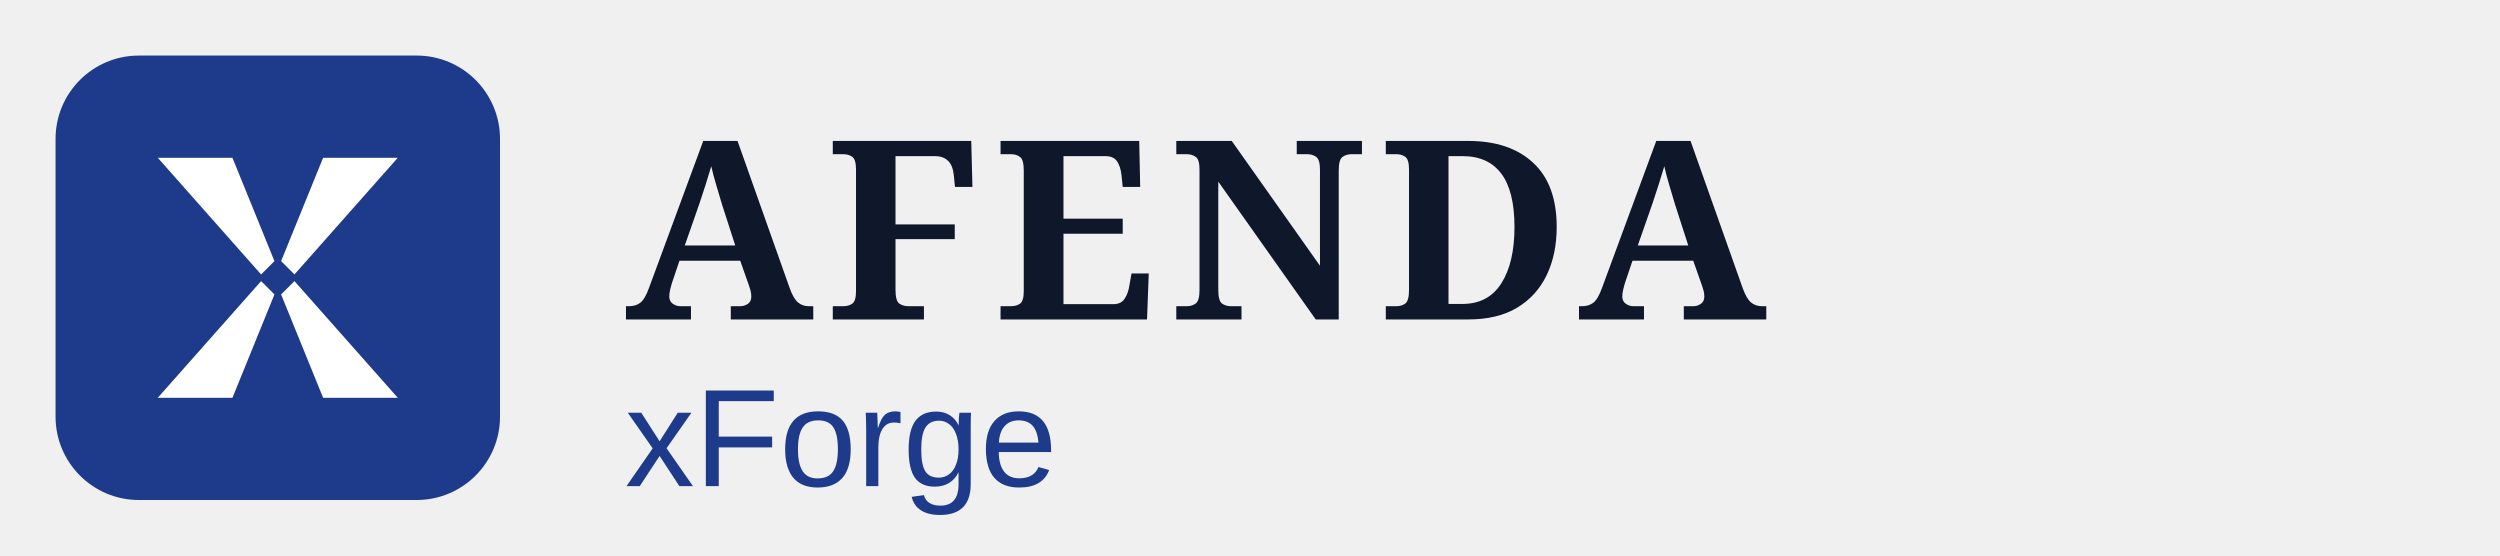
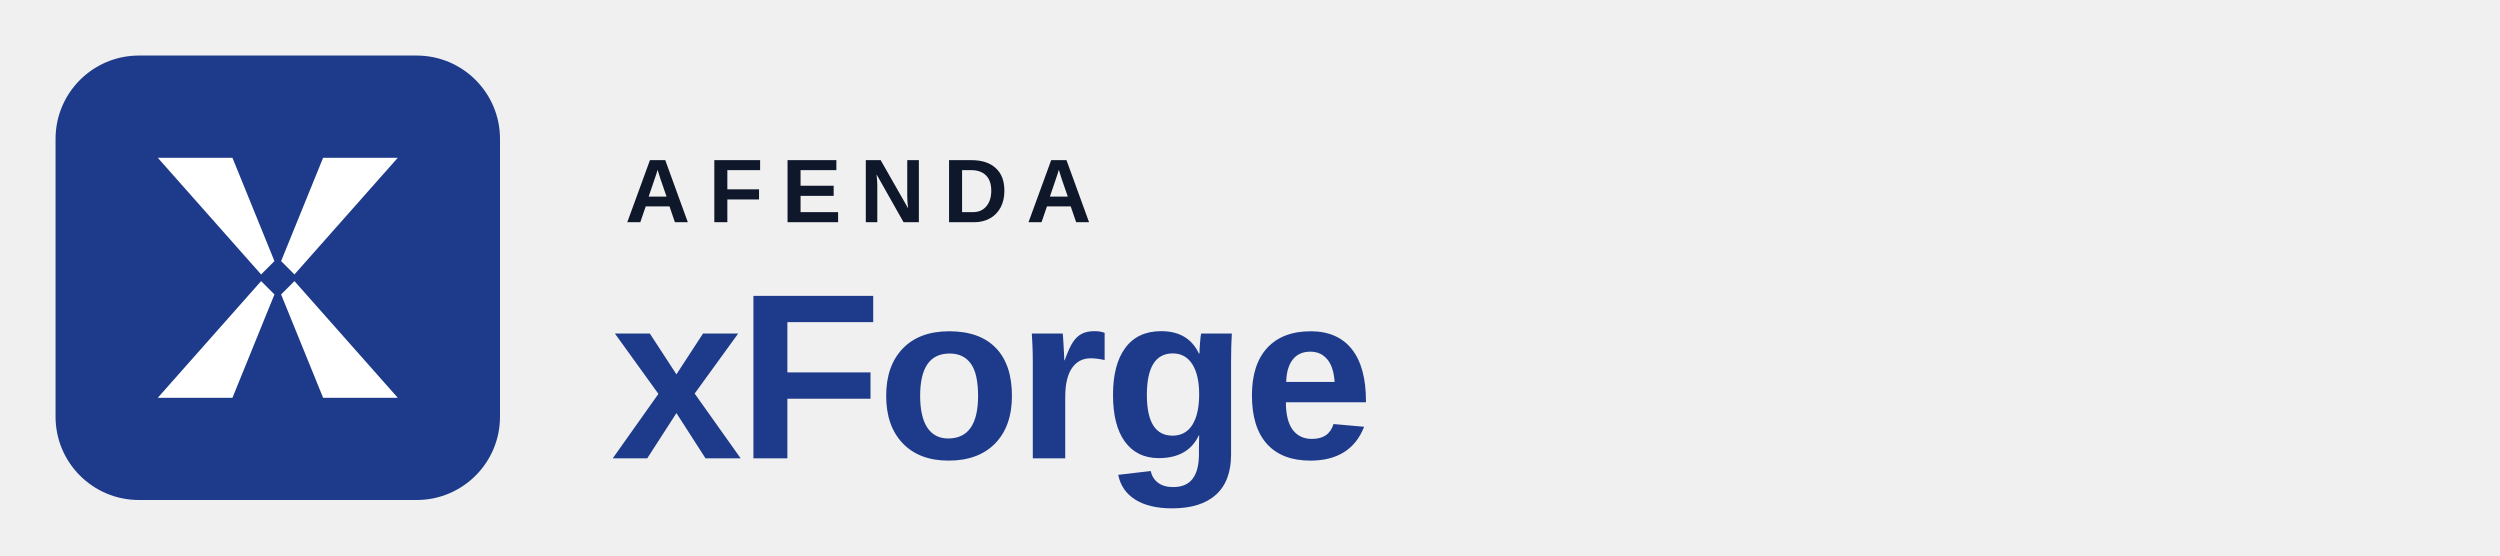
<svg xmlns="http://www.w3.org/2000/svg" width="360" height="80" viewBox="0 0 360 80">
  <g transform="translate(8 8)">
    <rect width="64" height="64" rx="12" fill="#1E3A8A" />
    <path d="M 14.72 14.72 L 25.472 14.72 L 31.52 29.6 L 29.6 31.52 Z" fill="#FFFFFF" />
    <path d="M 49.28 14.72 L 38.528 14.72 L 32.48 29.6 L 34.4 31.52 Z" fill="#FFFFFF" />
    <path d="M 49.28 49.28 L 38.528 49.28 L 32.48 34.4 L 34.4 32.48 Z" fill="#FFFFFF" />
    <path d="M 14.72 49.28 L 25.472 49.28 L 31.52 34.4 L 29.6 32.48 Z" fill="#FFFFFF" />
  </g>
-   <text x="90" y="46" font-family="'Source Serif 4', Georgia, serif" font-weight="600" font-size="36" letter-spacing="1.8" fill="#0F172A">AFENDA</text>
-   <text x="90" y="70" font-family="'Source Sans 3', Arial, sans-serif" font-weight="500" font-size="20" fill="#1E3A8A">xForge</text>
+   <text x="90" y="32" font-family="'Source Sans 3', -apple-system, 'Segoe UI', Arial, sans-serif" font-weight="600" font-size="13" letter-spacing="2.6" fill="#0F172A">AFENDA</text>
+   <text x="88" y="66" font-family="'Source Sans 3', -apple-system, 'Segoe UI', Arial, sans-serif" font-weight="700" font-size="34" letter-spacing="-0.7" fill="#1E3A8A">xForge</text>
</svg>
